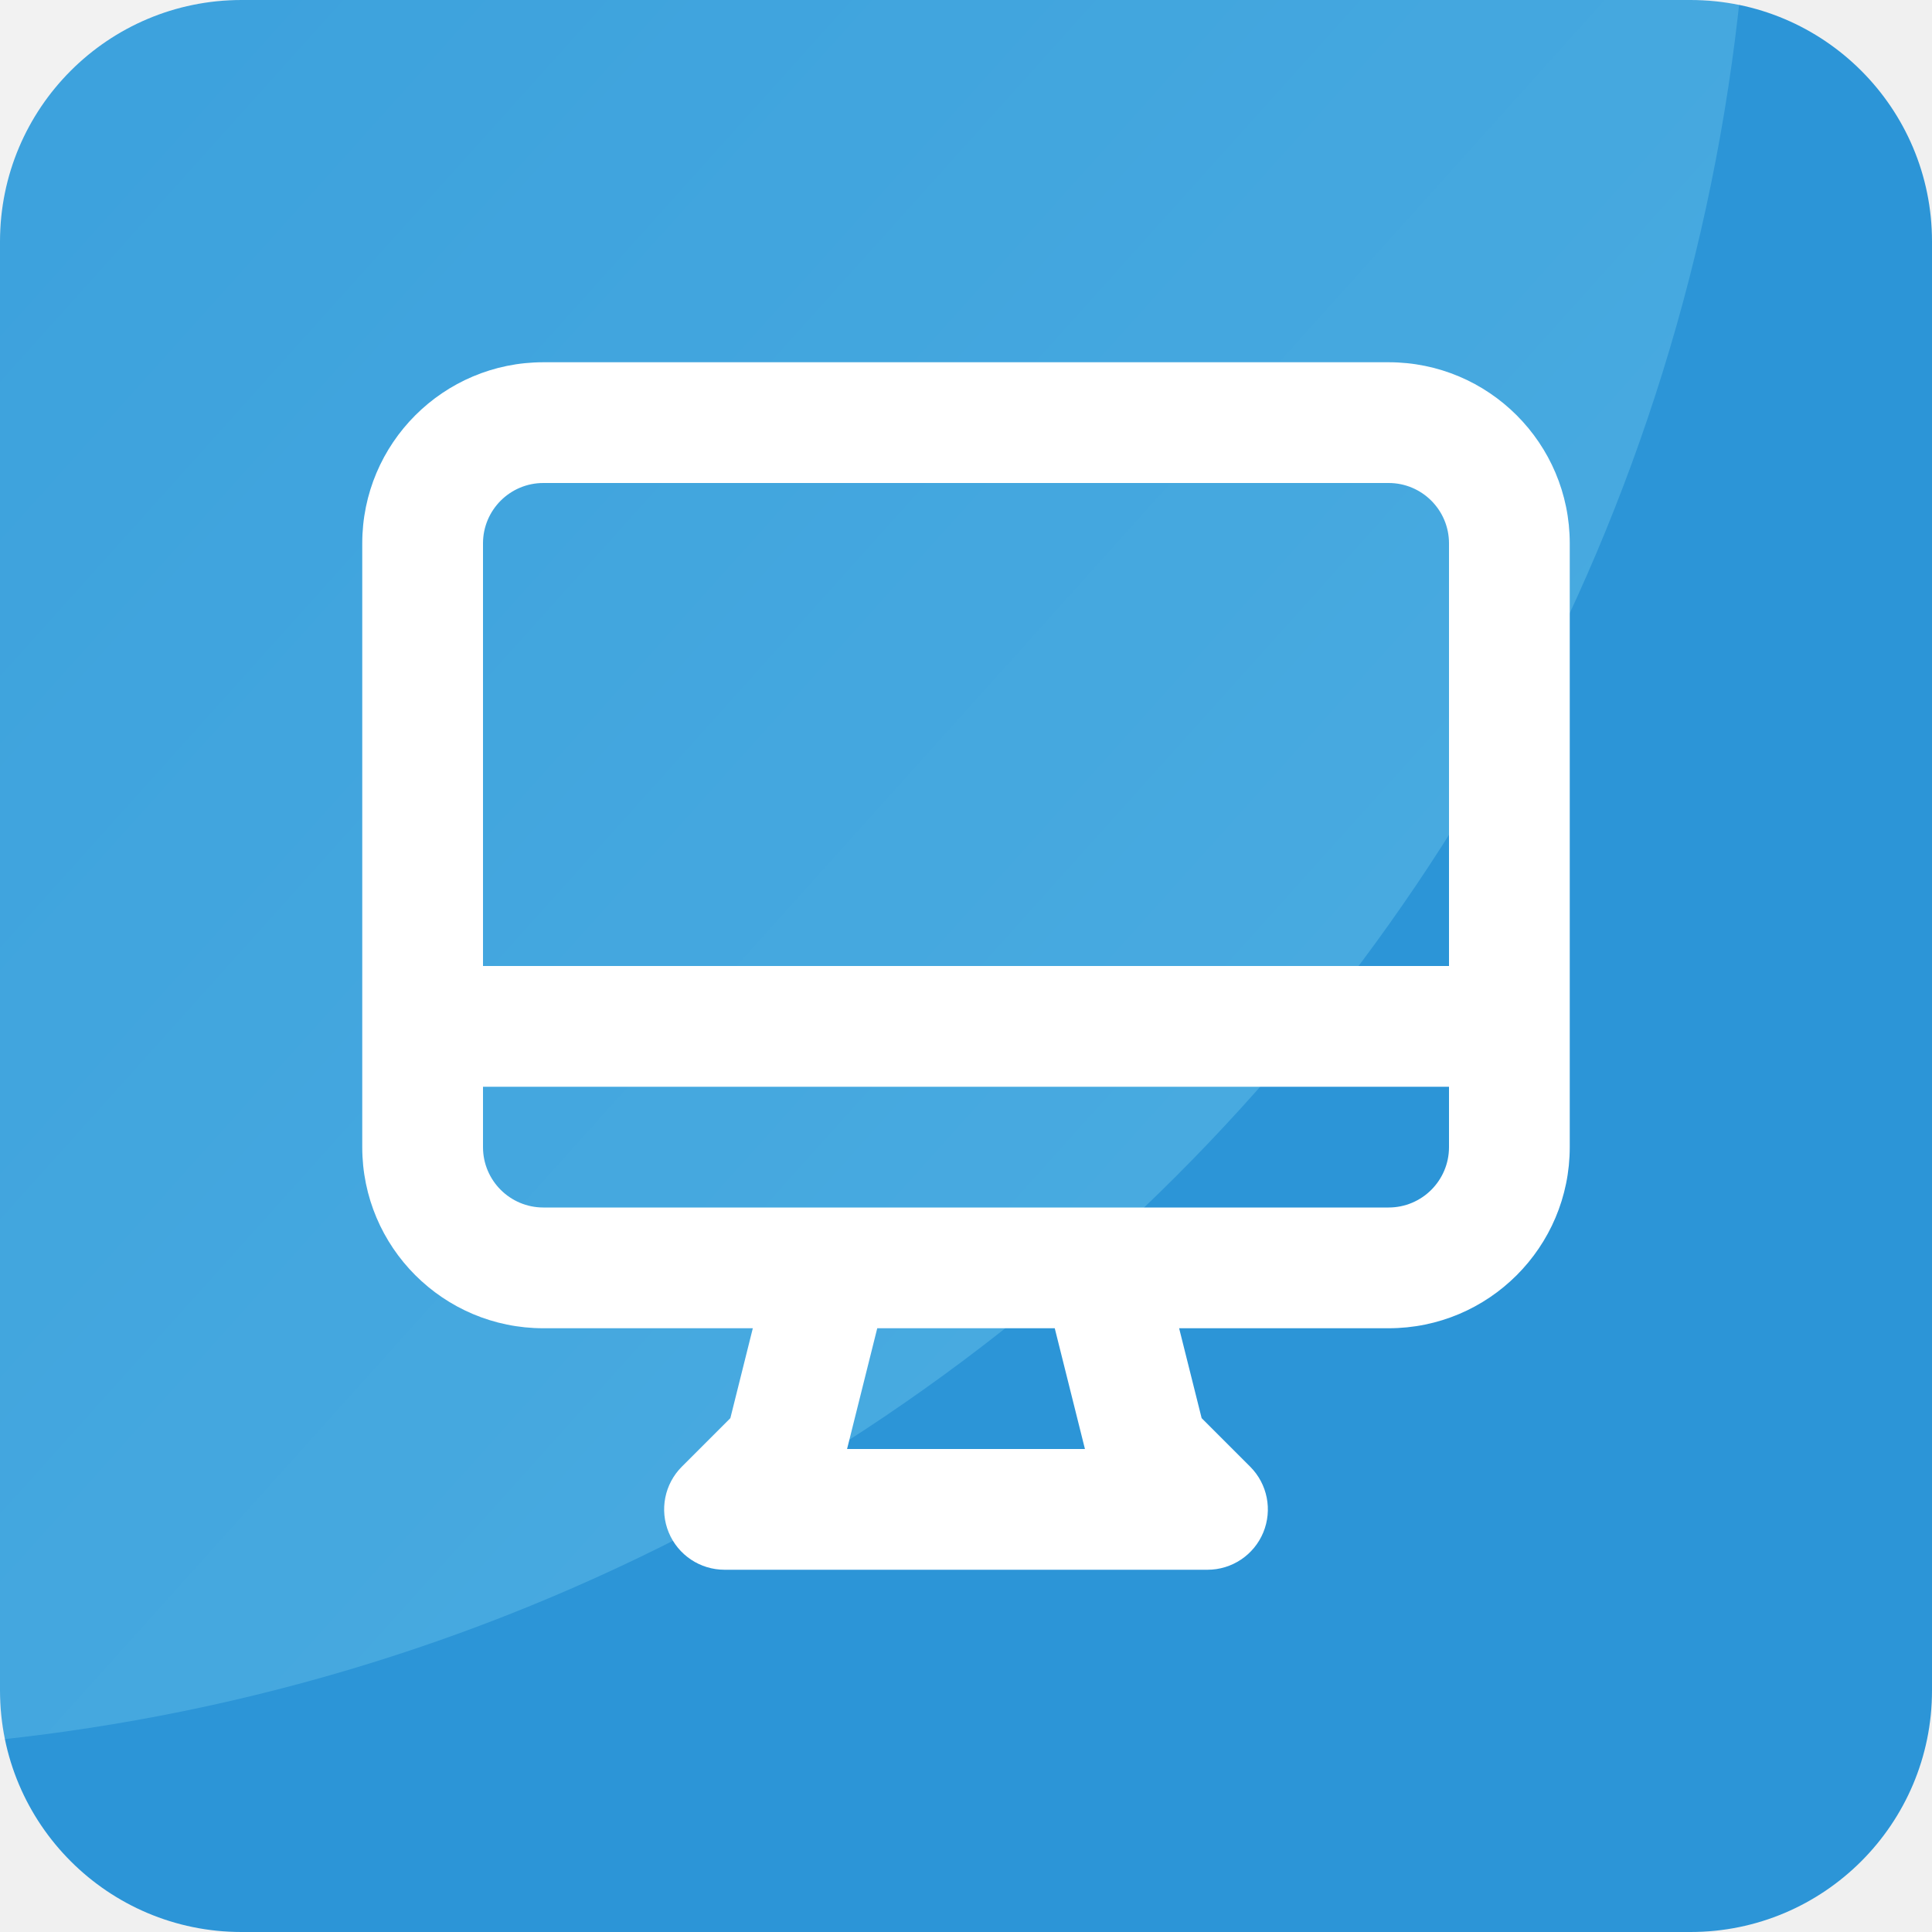
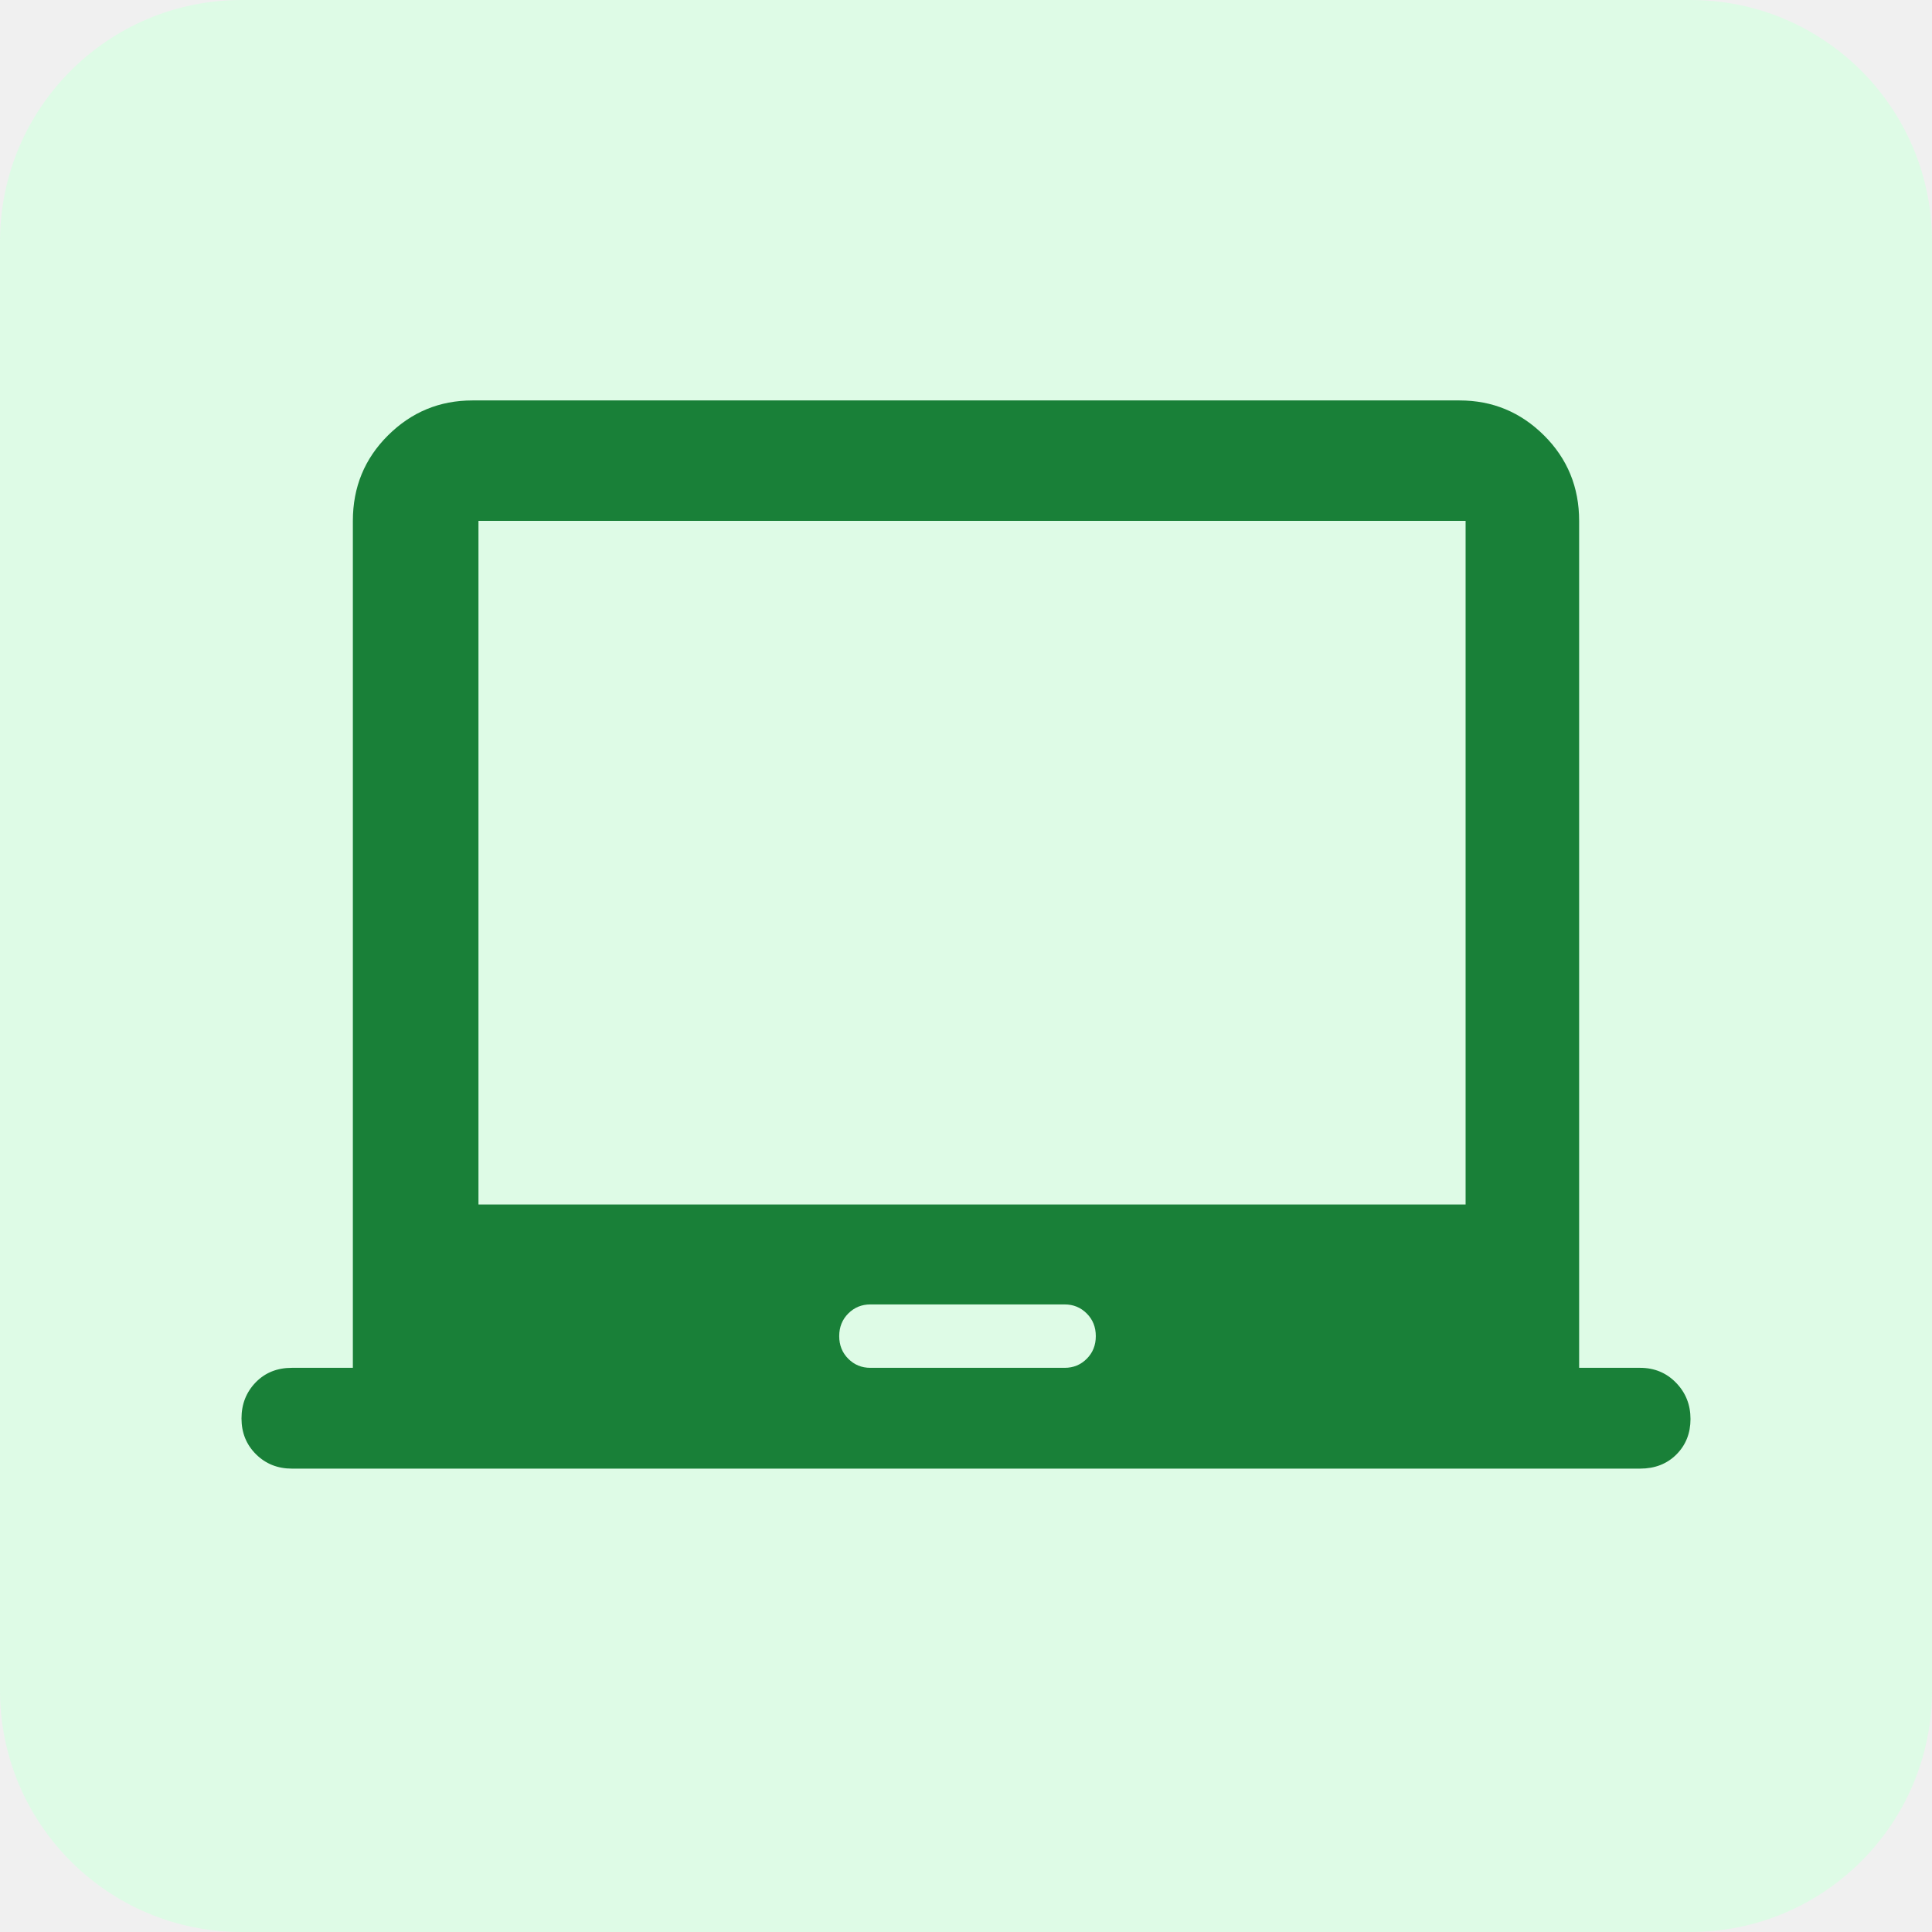
- <svg xmlns="http://www.w3.org/2000/svg" width="32" height="32" fill="none">
-   <g clip-path="url(#clip0_1273_48550)">
-     <rect width="32" height="32" fill="#2C95D7" rx="4" />
-     <circle cx="-3.5" cy="-3.5" r="32.5" fill="url(#paint0_linear_1273_48550)" opacity=".45" style="mix-blend-mode:soft-light" />
-     <path fill="#fff" fill-rule="evenodd" d="M6 9a3 3 0 0 1 3-3h14a3 3 0 0 1 3 3v10a3 3 0 0 1-3 3h-3.47l.373 1.489.804.804A1 1 0 0 1 20 26h-8a1 1 0 0 1-.707-1.707l.804-.804.372-1.489H9a3 3 0 0 1-3-3V9Zm2 9v1a1 1 0 0 0 1 1H23a1 1 0 0 0 1-1v-1H8Zm16-2H8V9a1 1 0 0 1 1-1h14a1 1 0 0 1 1 1v7Zm-6.53 6h-2.94l-.5 2h3.94l-.5-2Z" clip-rule="evenodd" />
-   </g>
-   <defs>
-     <linearGradient id="paint0_linear_1273_48550" x1="24.185" x2="-23.361" y1="13.352" y2="-29.38" gradientUnits="userSpaceOnUse">
-       <stop stop-color="#fff" />
-       <stop offset="1" stop-color="#fff" stop-opacity="0" />
-     </linearGradient>
-     <clipPath id="clip0_1273_48550">
-       <path fill="#fff" d="M0 0h32v32H0z" />
-     </clipPath>
-   </defs>
+ <svg xmlns="http://www.w3.org/2000/svg" width="32" height="32" fill="none" viewBox="0 0 32 32">
+   <rect width="32" height="32" fill="#DEFBE6" rx="4" />
+   <path fill="#198038" transform="translate(4 28) scale(.025)" d="M33.39-147q-14.19 0-23.79-9.52Q0-166.05 0-180.23q0-14.18 9.36-23.87 9.36-9.68 24.03-9.68h40.39v-561.13q0-33.49 23.28-56.64T153-854.7h654q32.66 0 55.94 23.15t23.28 56.64v561.13h40.39q14.19 0 23.79 9.86t9.6 24.04q0 14.18-9.36 23.53-9.36 9.35-24.07 9.35H33.39Zm383.2-66.78h128.82q8.59 0 14.59-6t6-15q0-9-6-15t-14.59-6H416.59q-8.59 0-14.59 6t-6 15q0 9 6 15t14.59 6ZM157-322h654v-452.91H157V-322Zm327-226.74Z" />
</svg>
